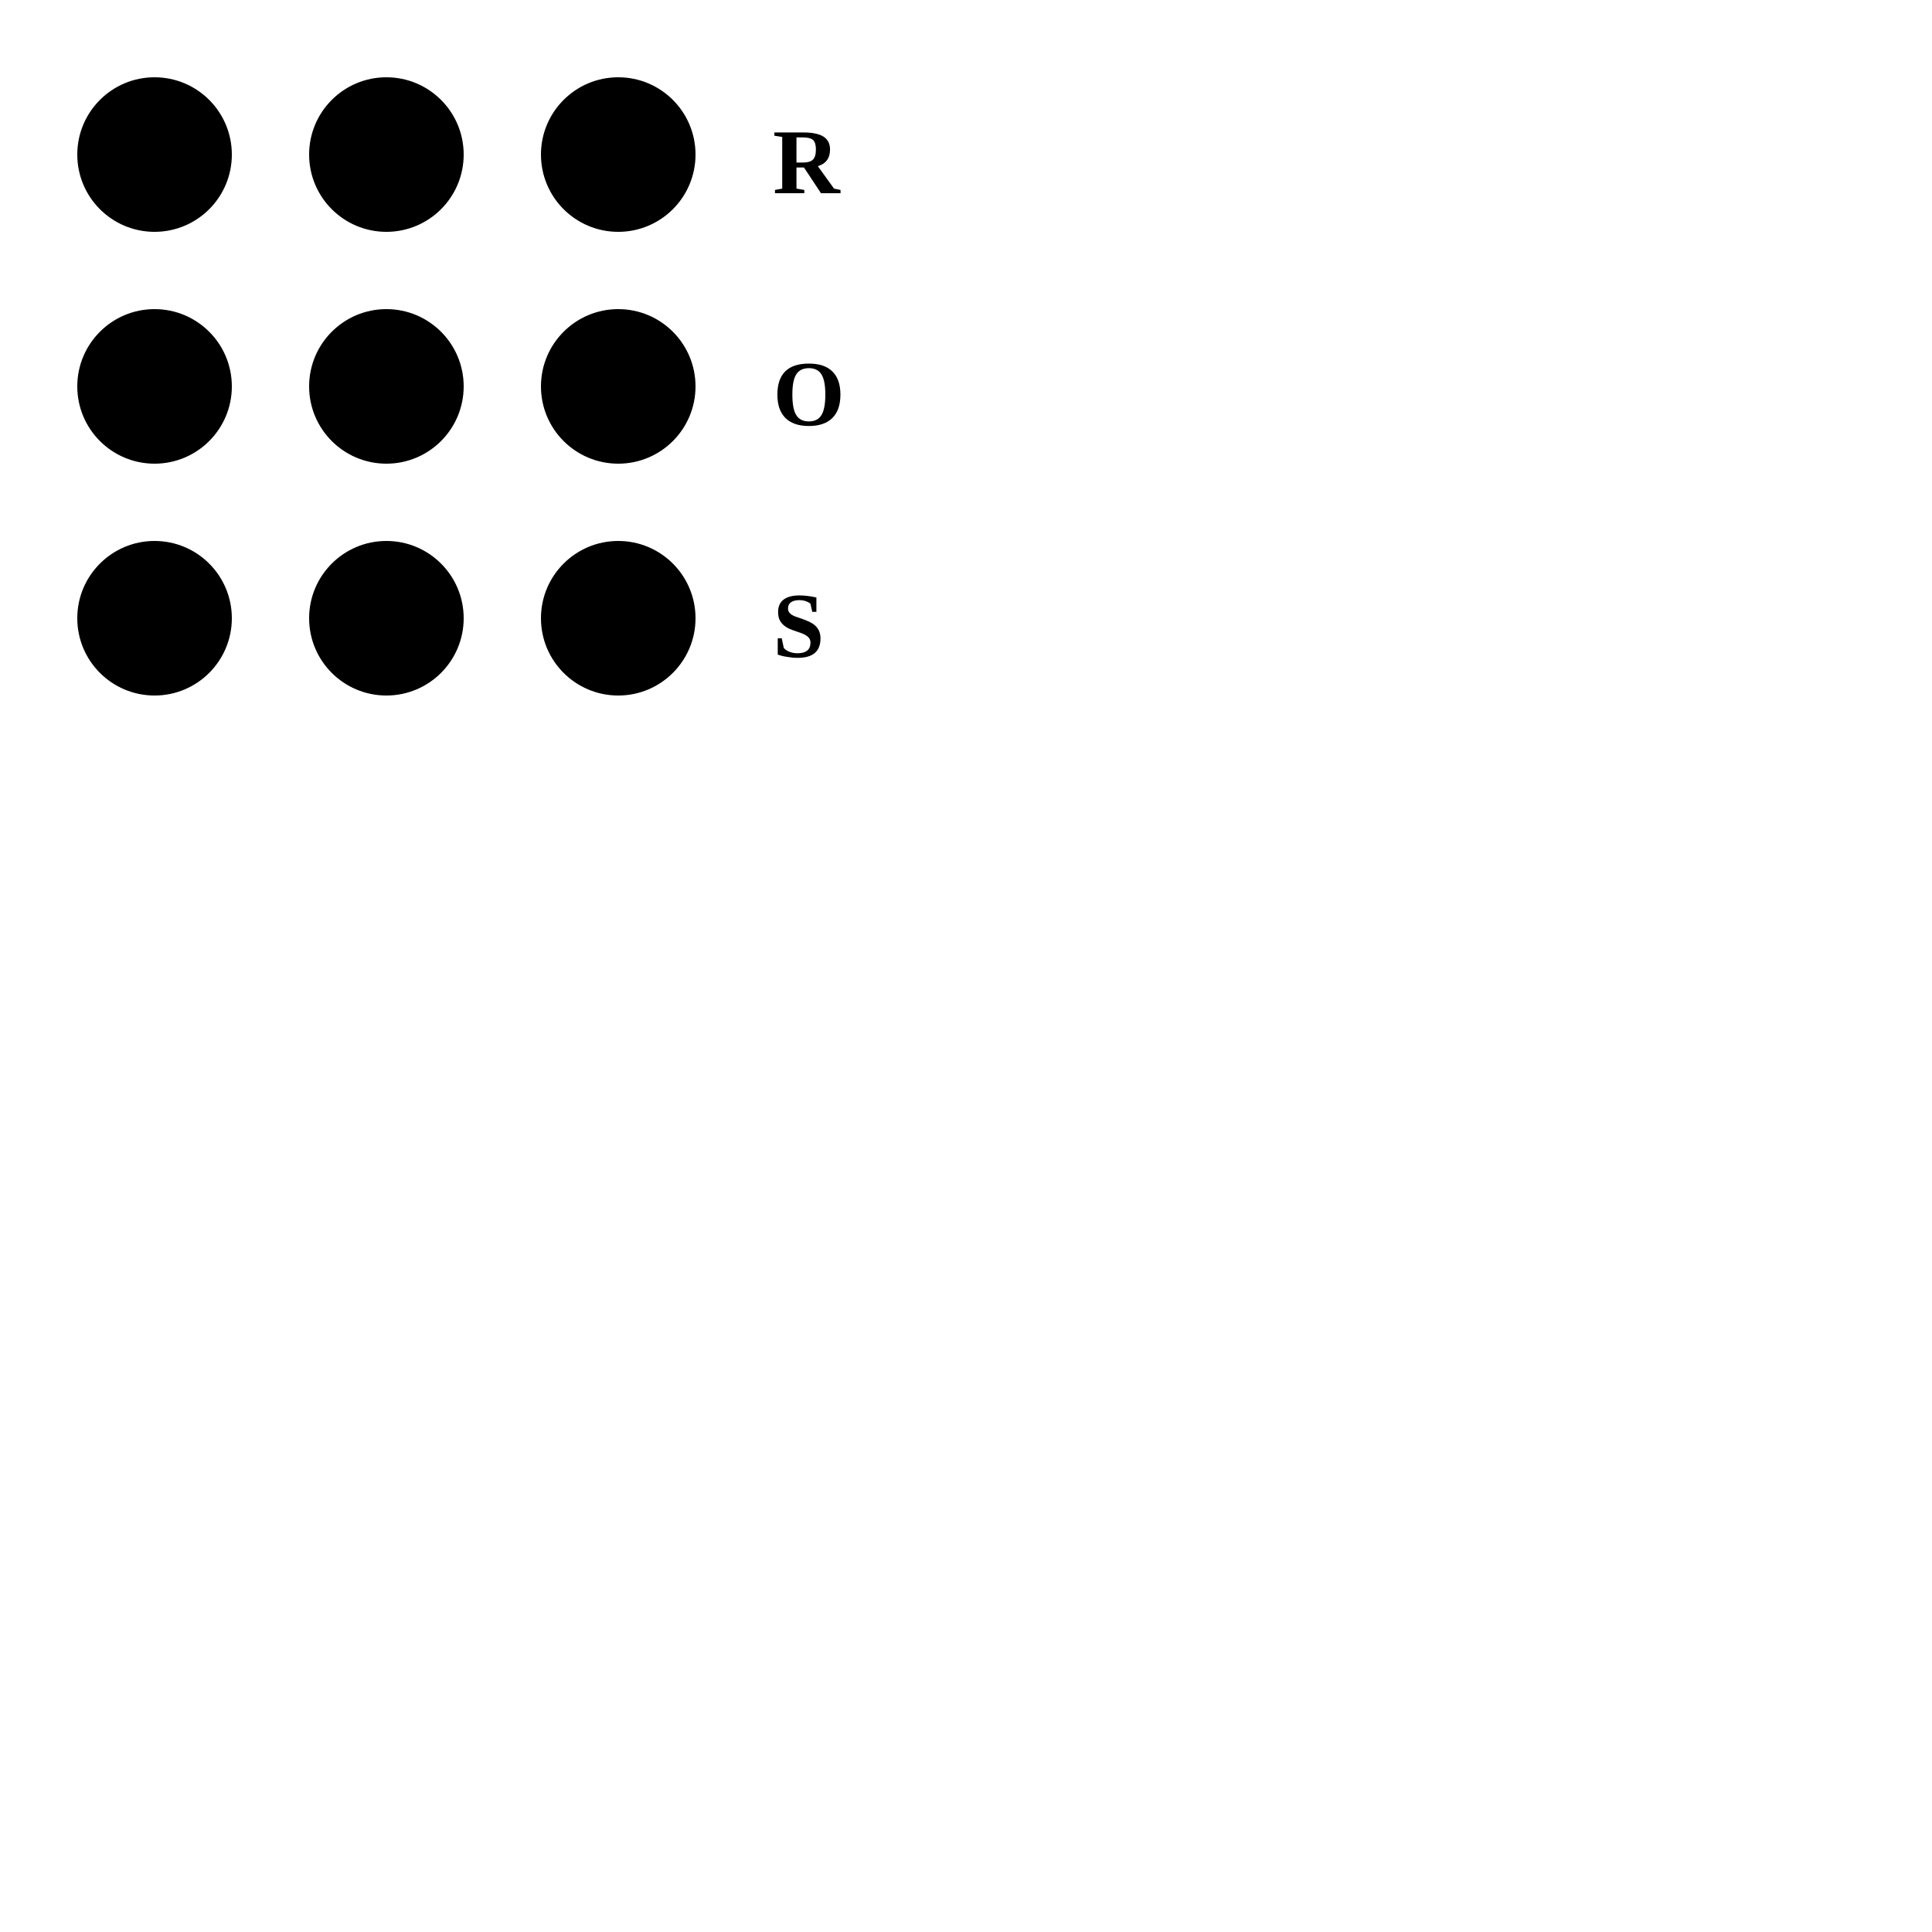
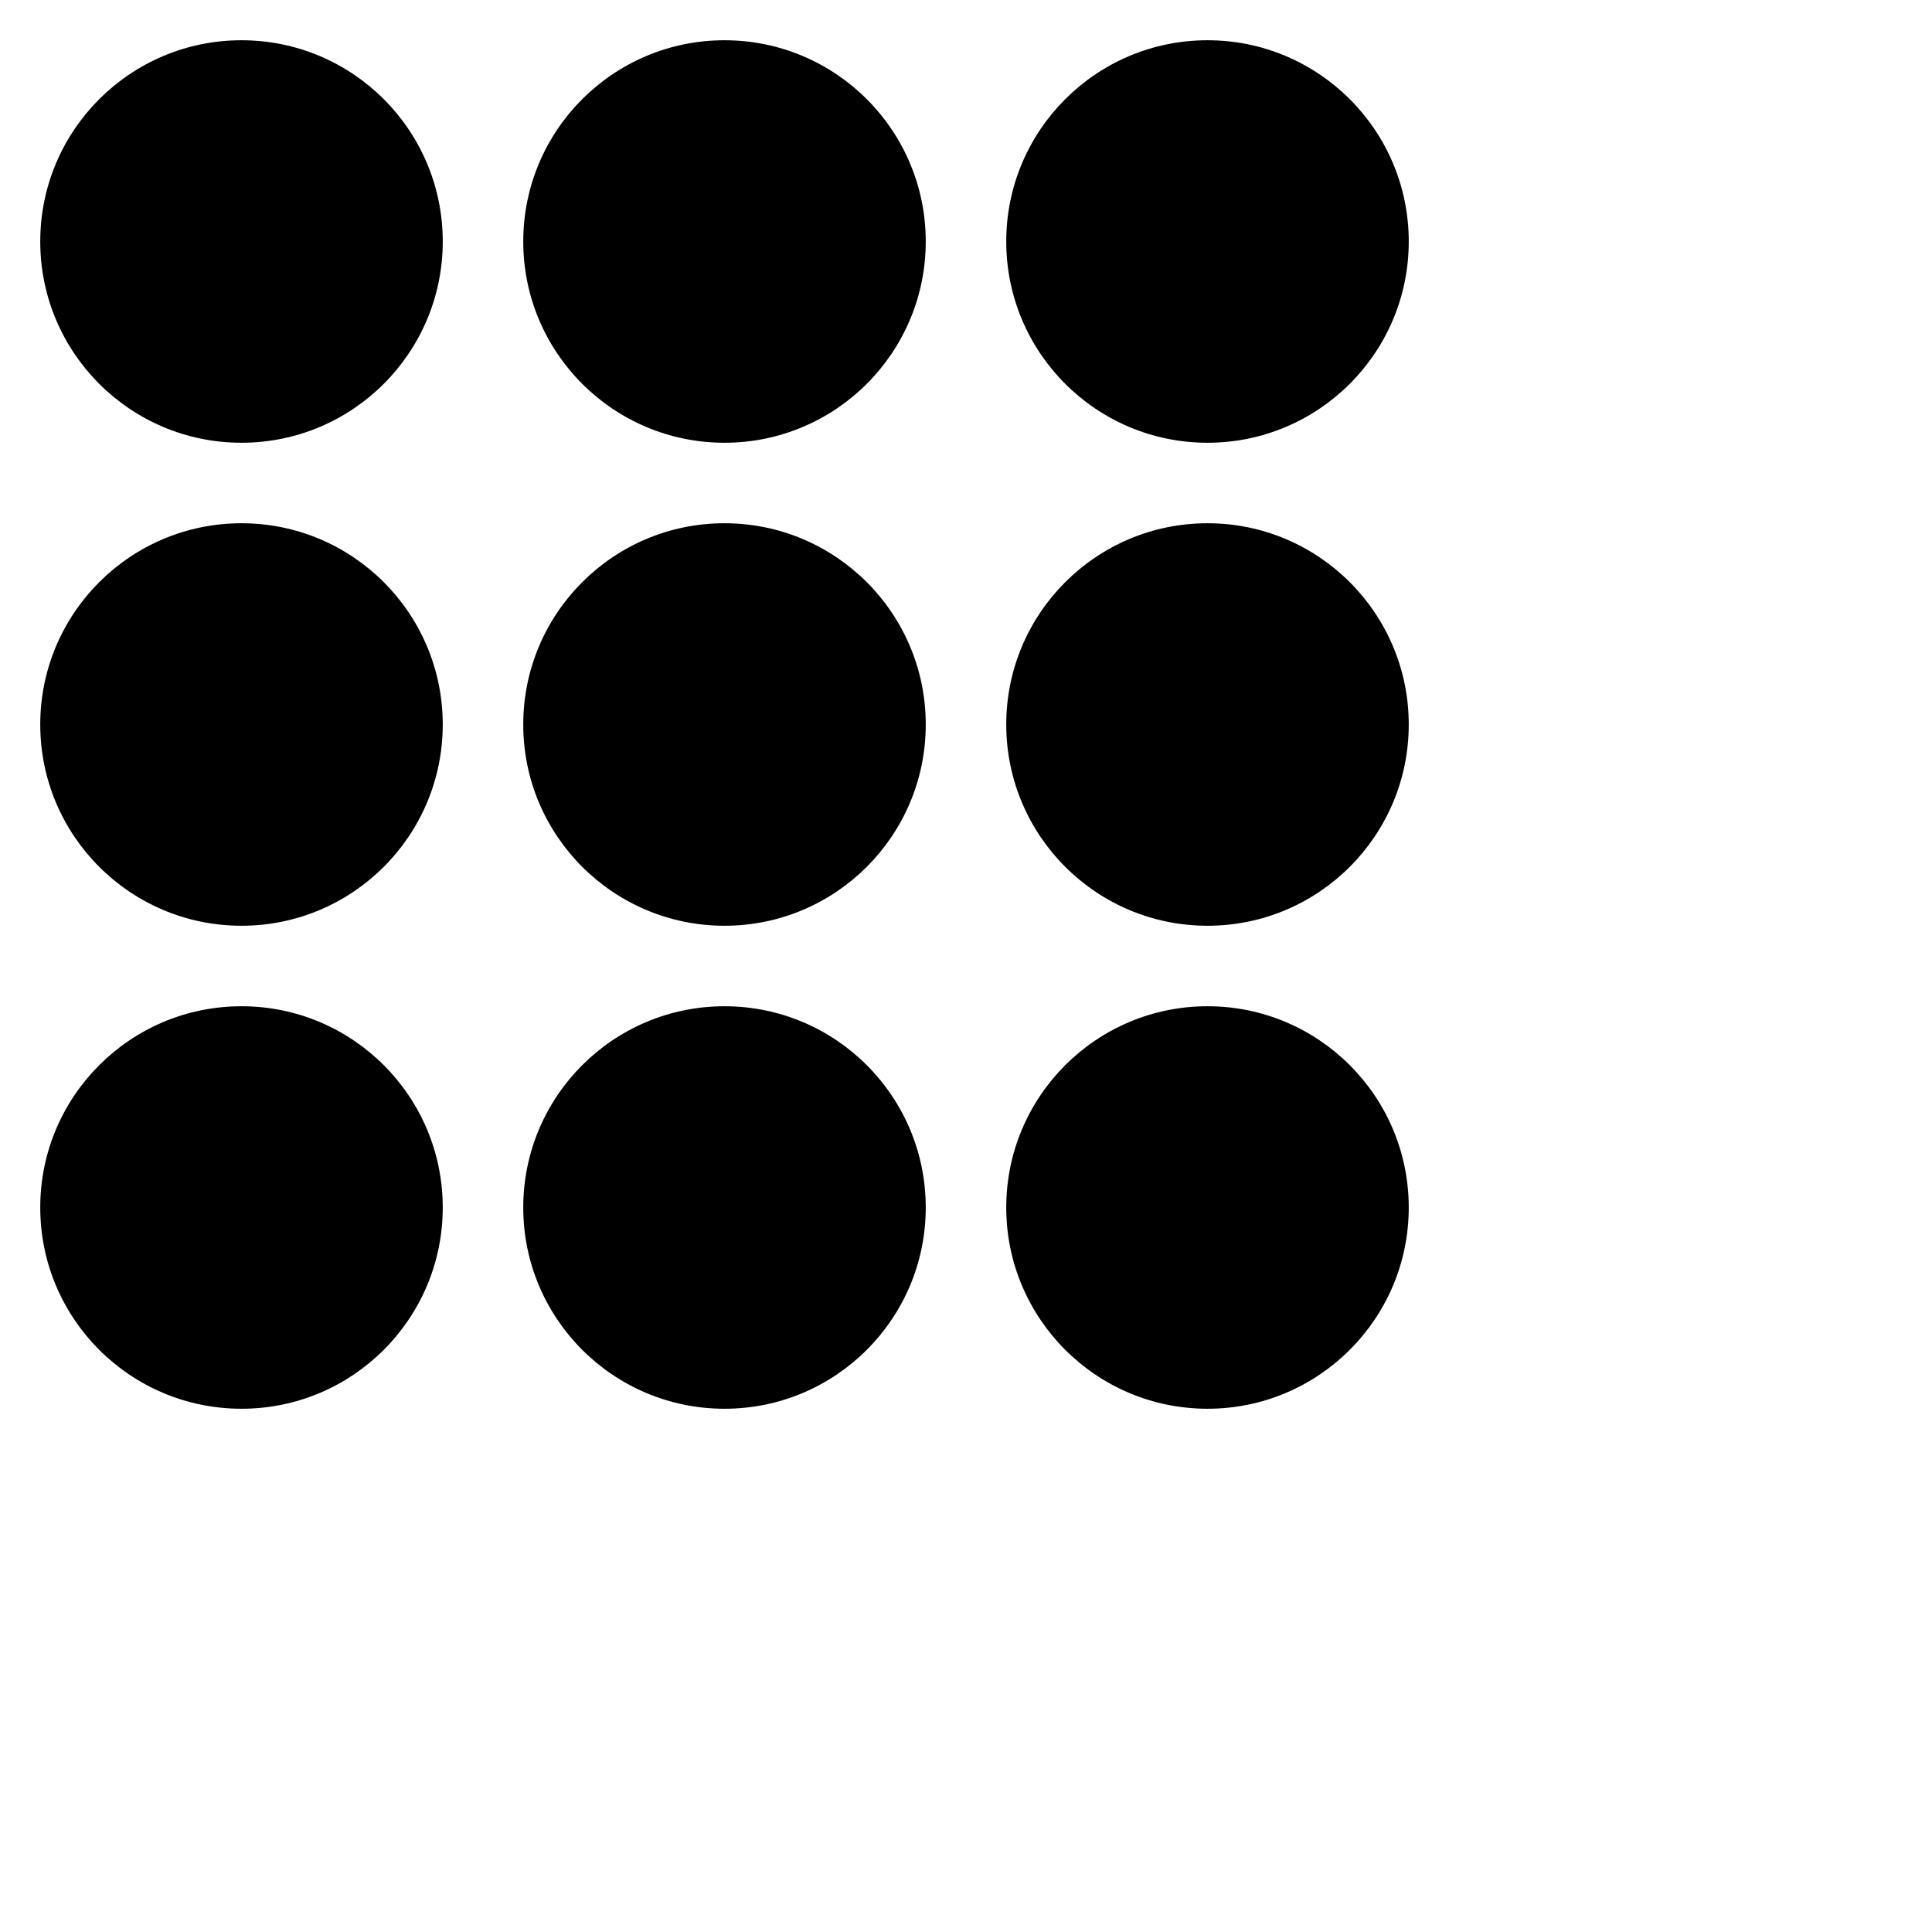
- <svg xmlns="http://www.w3.org/2000/svg" width="250" height="250" viewBox="0 0 250 250" version="1.1">
-   <circle cx="20" cy="20" r="10" fill="rgba(0,0,0,1)" />
-   <circle cx="50" cy="20" r="10" fill="rgba(0,0,0,1)" />
-   <circle cx="80" cy="20" r="10" fill="rgba(0,0,0,1)" />
-   <circle cx="20" cy="50" r="10" fill="rgba(0,0,0,1)" />
-   <circle cx="50" cy="50" r="10" fill="rgba(0,0,0,1)" />
-   <circle cx="80" cy="50" r="10" fill="rgba(0,0,0,1)" />
-   <circle cx="20" cy="80" r="10" fill="rgba(0,0,0,1)" />
-   <circle cx="50" cy="80" r="10" fill="rgba(0,0,0,1)" />
-   <circle cx="80" cy="80" r="10" fill="rgba(0,0,0,1)" />
-   <text x="100" y="25" fill="black" font-weight="bold">R</text>
-   <text x="100" y="55" fill="black" font-weight="bold">O</text>
-   <text x="100" y="85" fill="black" font-weight="bold">S</text>
+ <svg xmlns="http://www.w3.org/2000/svg" width="288" height="288" viewBox="0 0 288 288" version="1.1">
+   <circle cx="36" cy="36" r="30" fill="rgba(0,0,0,1)" />
+   <circle cx="108" cy="36" r="30" fill="rgba(0,0,0,1)" />
+   <circle cx="180" cy="36" r="30" fill="rgba(0,0,0,1)" />
+   <circle cx="36" cy="108" r="30" fill="rgba(0,0,0,1)" />
+   <circle cx="108" cy="108" r="30" fill="rgba(0,0,0,1)" />
+   <circle cx="180" cy="108" r="30" fill="rgba(0,0,0,1)" />
+   <circle cx="36" cy="180" r="30" fill="rgba(0,0,0,1)" />
+   <circle cx="108" cy="180" r="30" fill="rgba(0,0,0,1)" />
+   <circle cx="180" cy="180" r="30" fill="rgba(0,0,0,1)" />
</svg>
